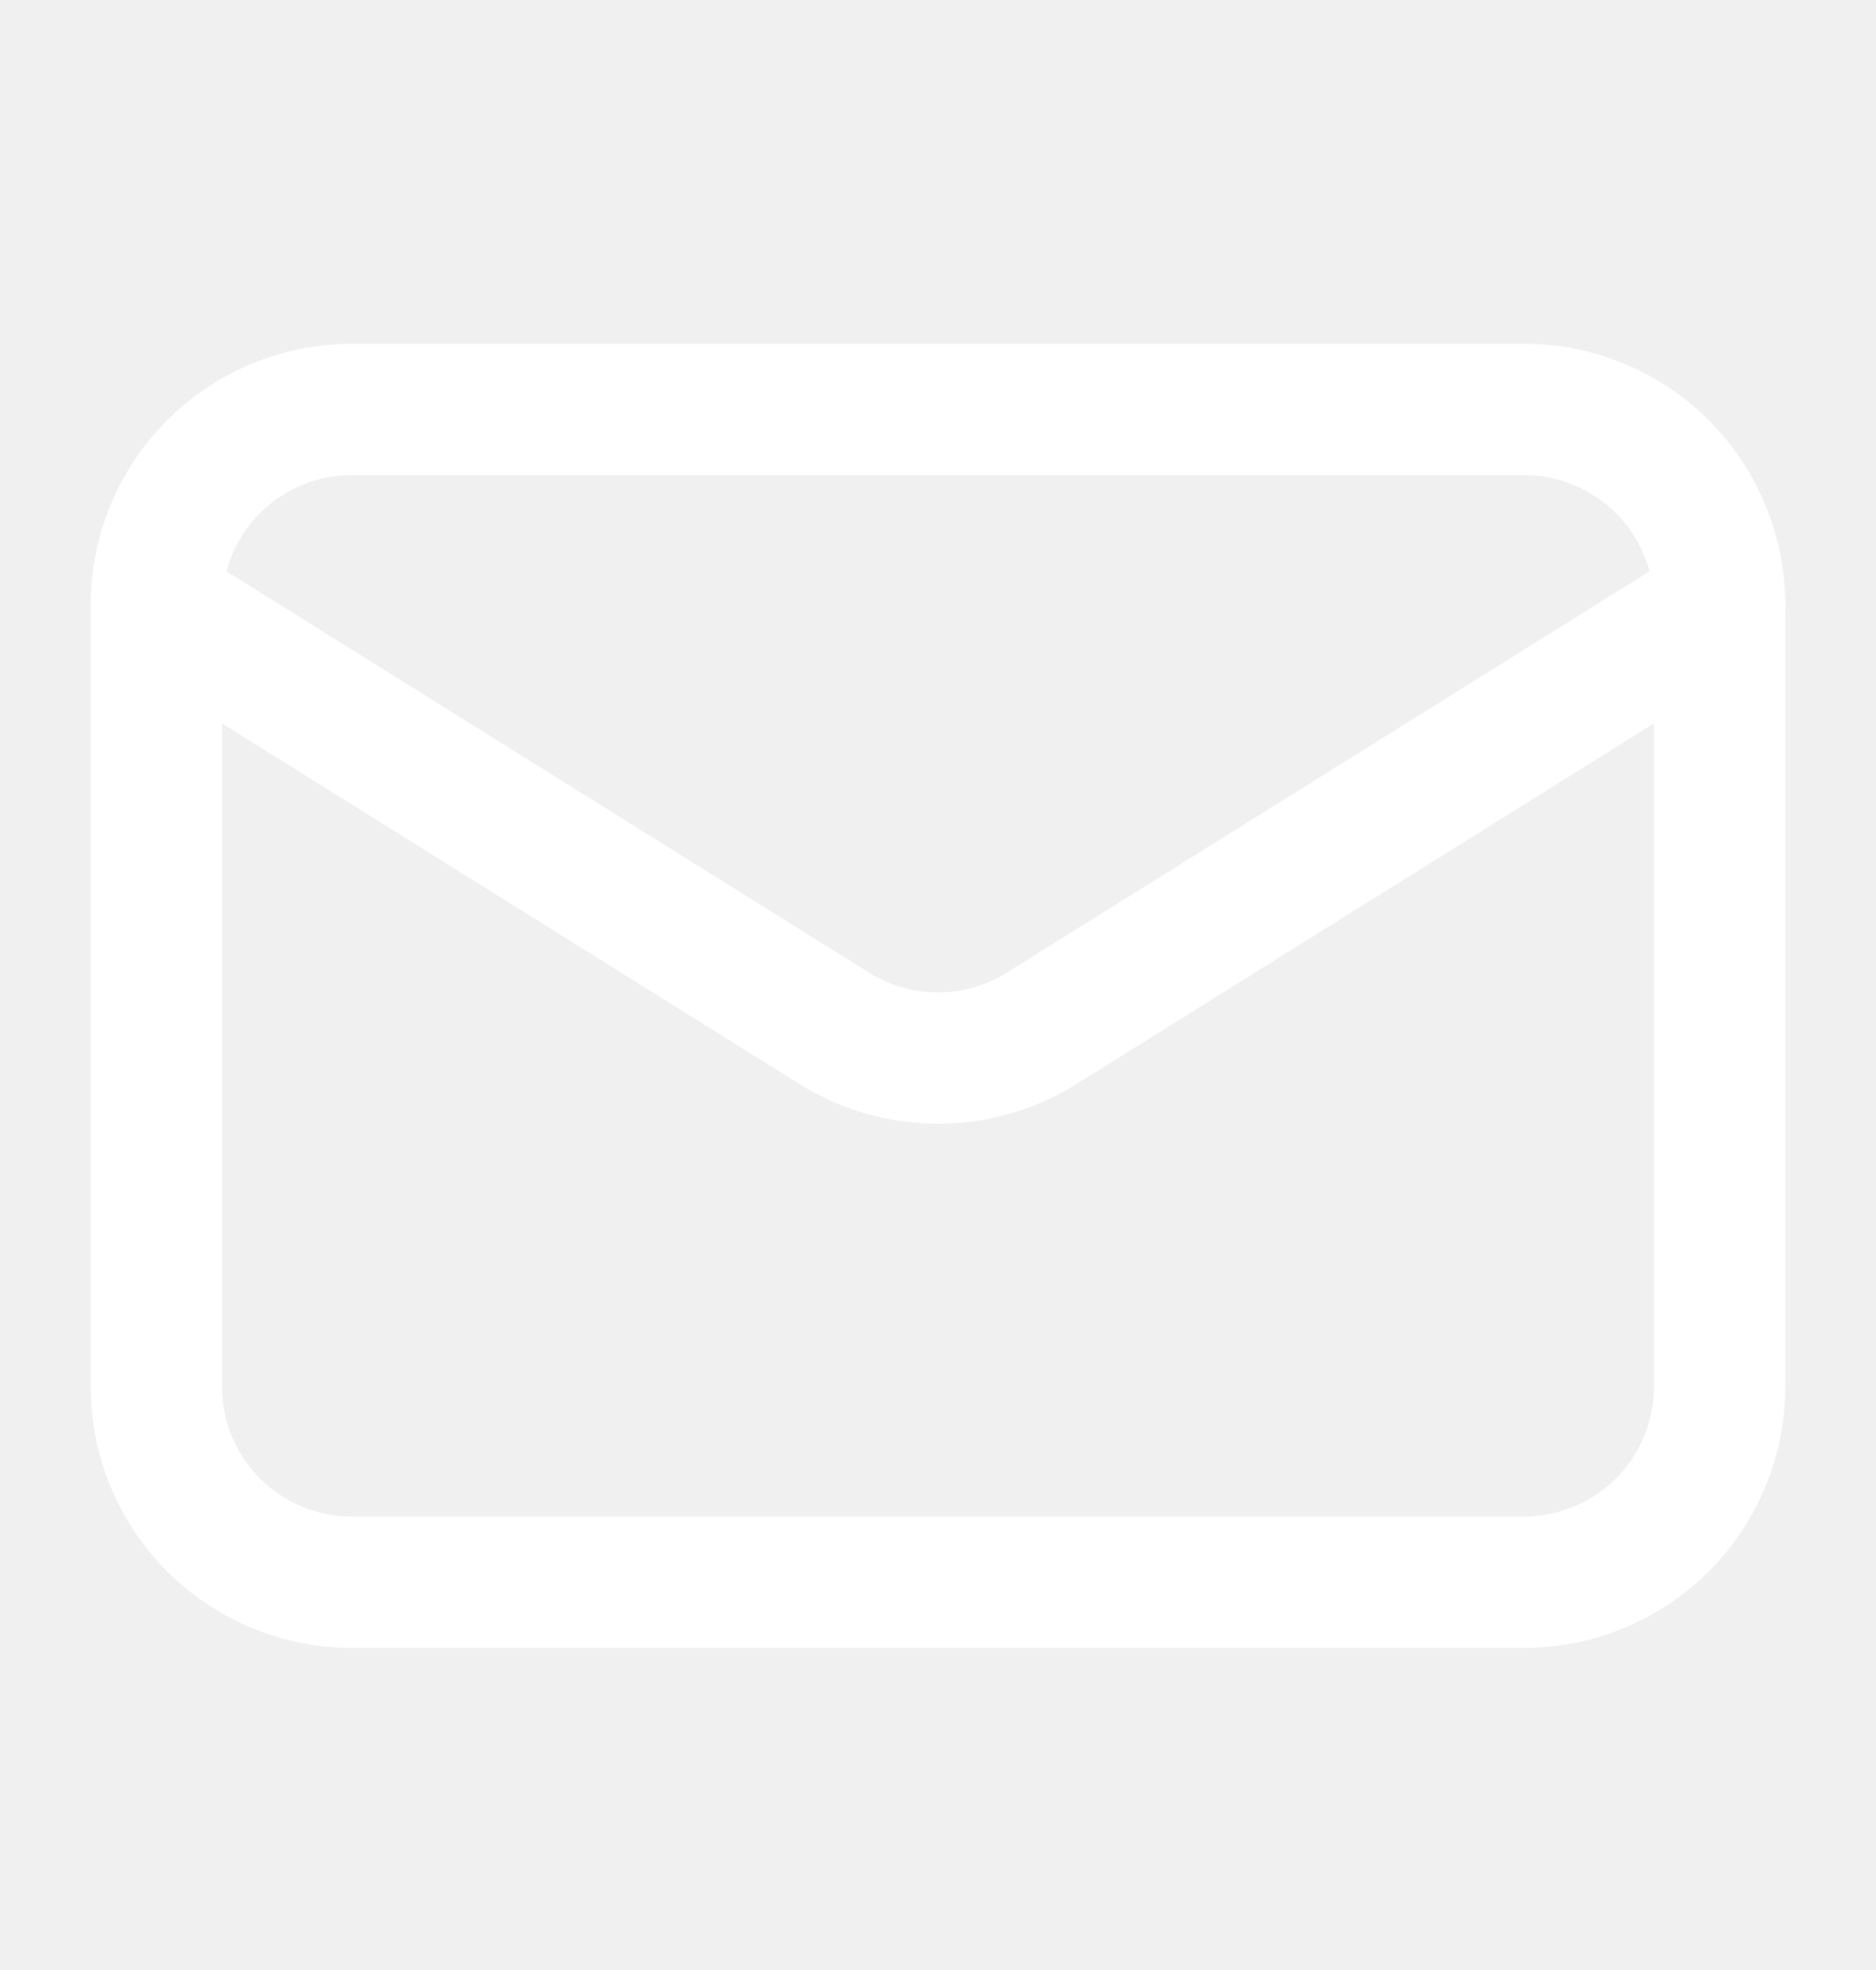
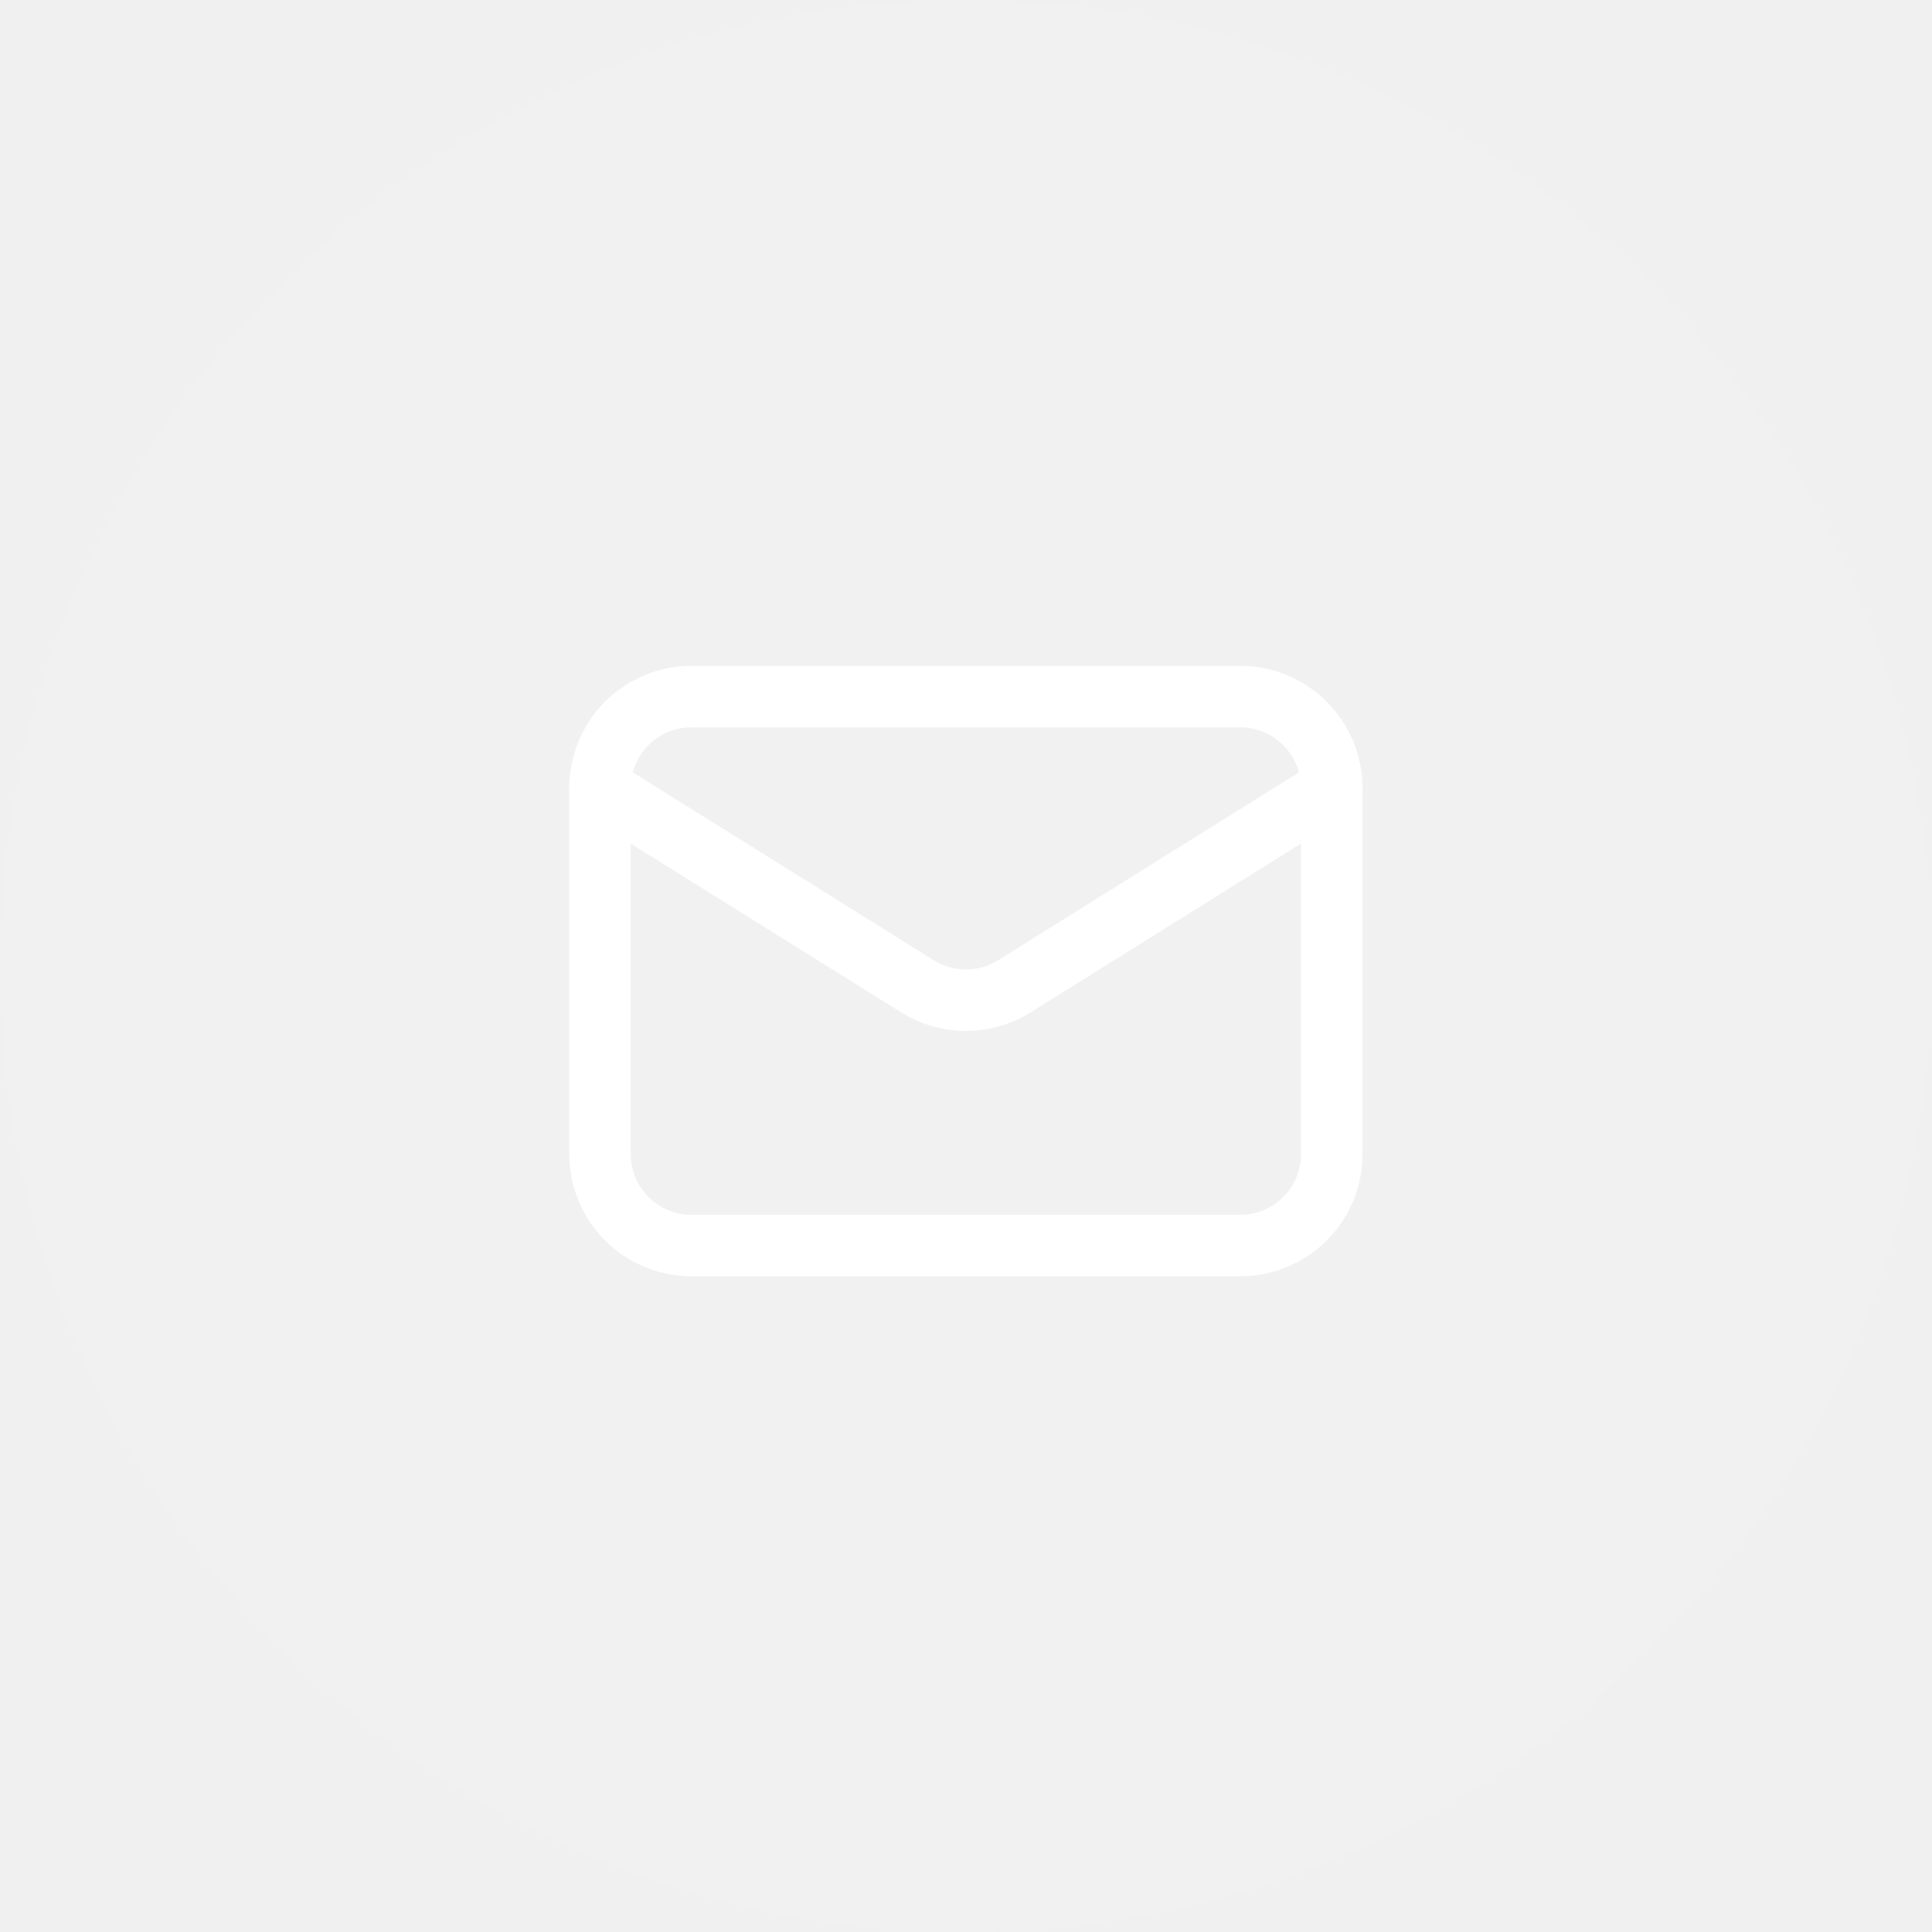
- <svg xmlns="http://www.w3.org/2000/svg" width="20" height="21" viewBox="0 0 20 21" fill="none">
-   <path d="M18.333 6.449V14.783C18.333 15.335 18.114 15.865 17.723 16.256C17.332 16.646 16.802 16.866 16.25 16.866H3.75C3.197 16.866 2.667 16.646 2.277 16.256C1.886 15.865 1.667 15.335 1.667 14.783V6.449" stroke="white" stroke-width="1.4" stroke-linecap="round" stroke-linejoin="round" />
-   <path d="M18.333 6.449C18.333 5.896 18.114 5.366 17.723 4.975C17.332 4.585 16.802 4.365 16.25 4.365H3.75C3.197 4.365 2.667 4.585 2.277 4.975C1.886 5.366 1.667 5.896 1.667 6.449L8.896 10.963C9.227 11.169 9.609 11.279 10 11.279C10.39 11.279 10.773 11.169 11.104 10.963L18.333 6.449Z" stroke="white" stroke-width="1.4" stroke-linecap="round" stroke-linejoin="round" />
+ <svg xmlns="http://www.w3.org/2000/svg" width="44" height="44" viewBox="0 0 44 44" fill="none">
+   <rect width="44" height="44" rx="22" fill="white" fill-opacity="0.1" />
+   <path d="M30.331 17.949V26.283C30.331 26.835 30.111 27.365 29.721 27.756C29.33 28.146 28.8 28.366 28.247 28.366H15.747C15.195 28.366 14.665 28.146 14.274 27.756C13.884 27.365 13.664 26.835 13.664 26.283V17.949" stroke="white" stroke-width="1.4" stroke-linecap="round" stroke-linejoin="round" />
+   <path d="M30.331 17.949C30.331 17.396 30.111 16.866 29.721 16.475C29.33 16.085 28.8 15.865 28.247 15.865H15.747C15.195 15.865 14.665 16.085 14.274 16.475C13.884 16.866 13.664 17.396 13.664 17.949L20.893 22.462C21.224 22.669 21.607 22.779 21.997 22.779C22.388 22.779 22.77 22.669 23.102 22.462L30.331 17.949Z" stroke="white" stroke-width="1.4" stroke-linecap="round" stroke-linejoin="round" />
</svg>
